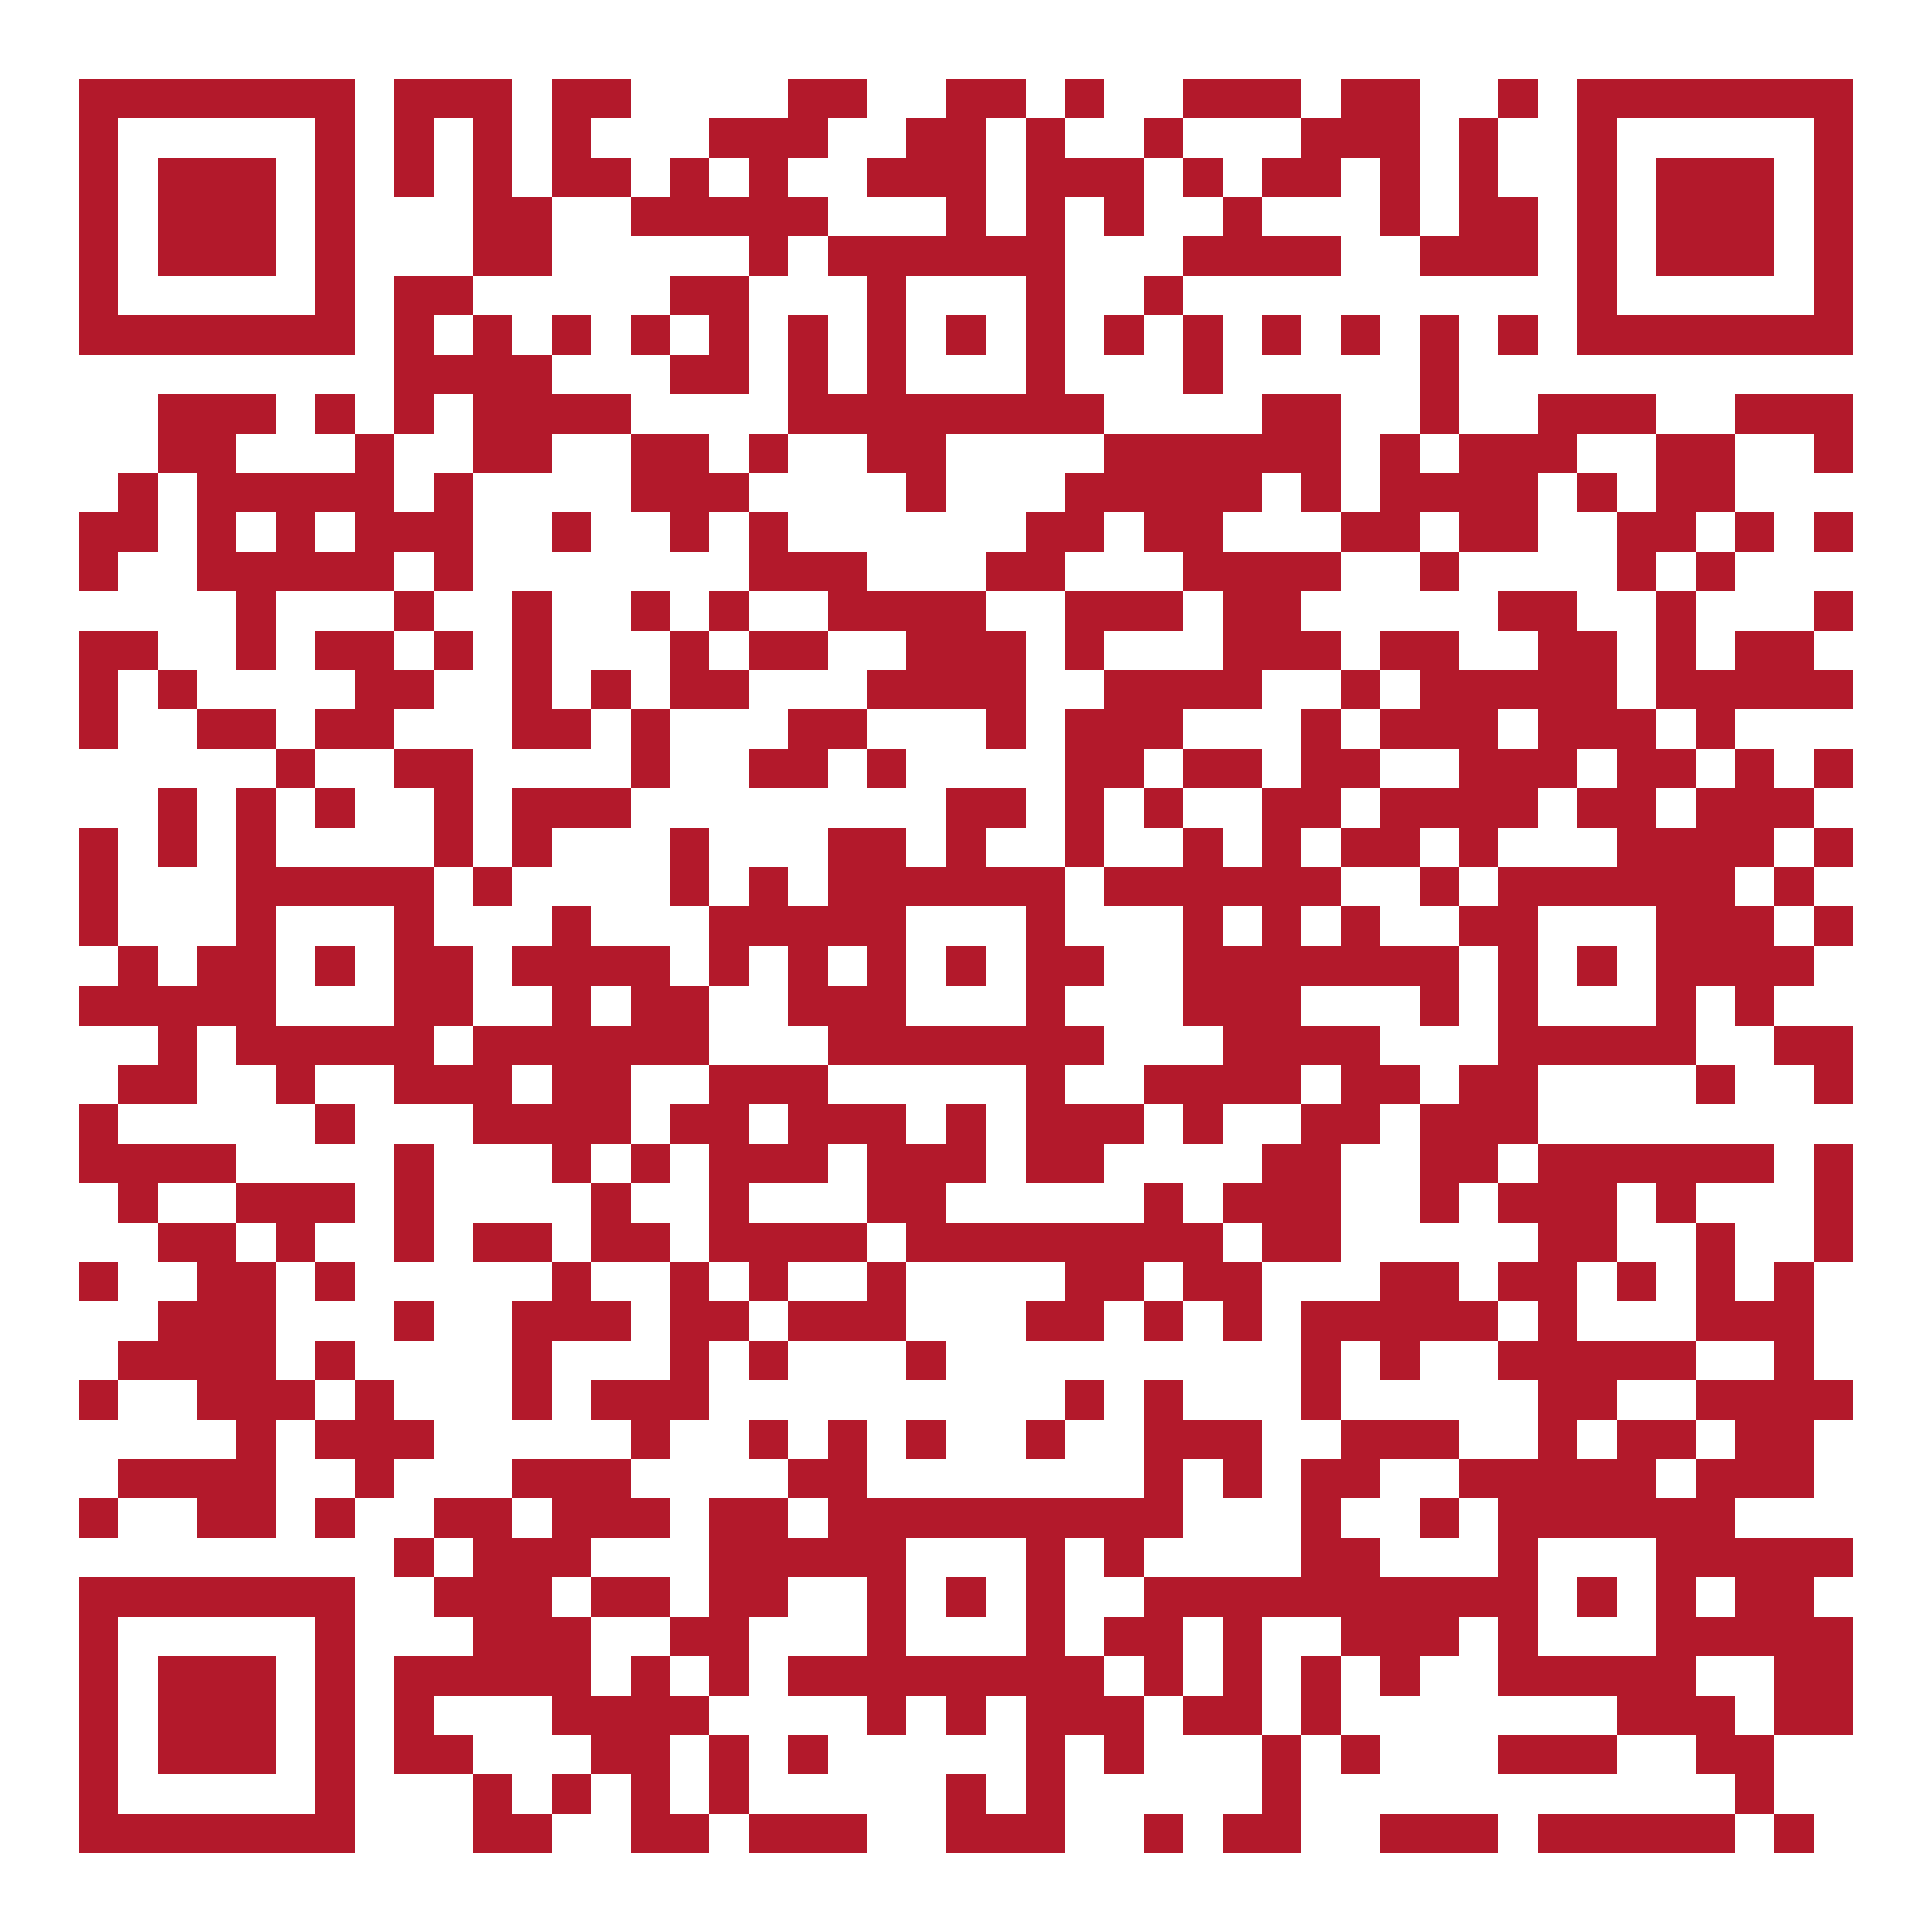
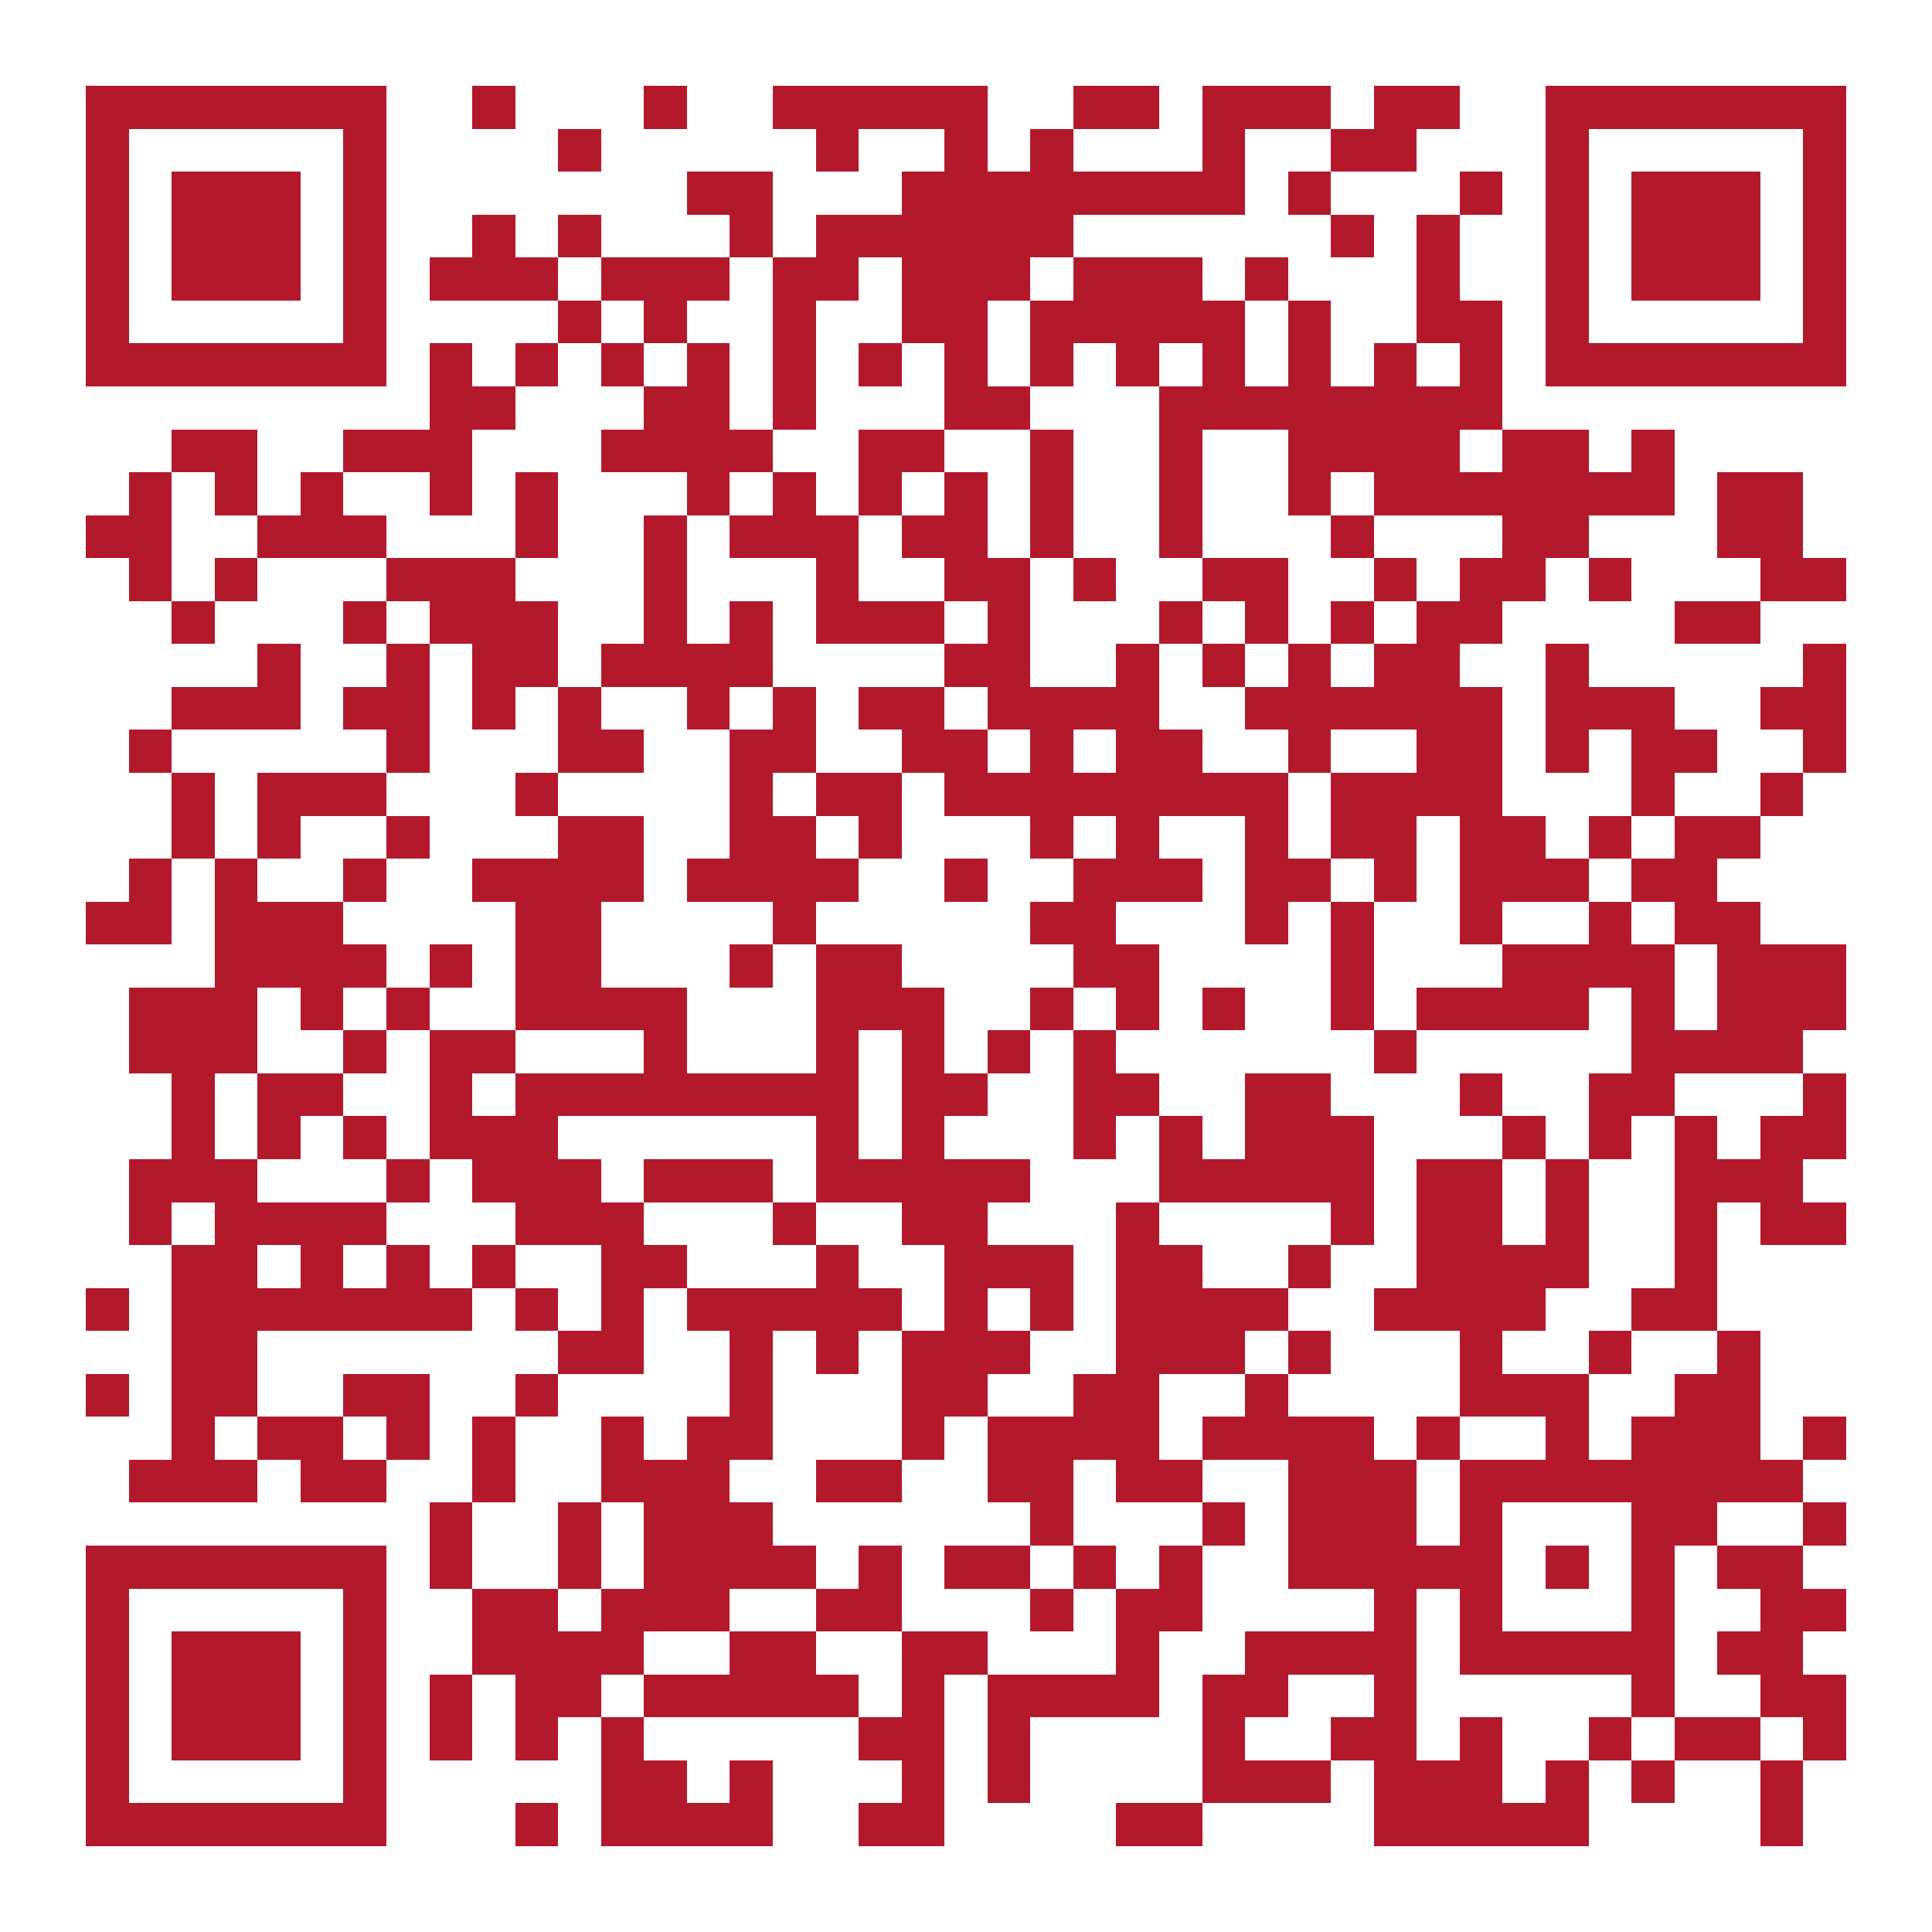
- <svg xmlns="http://www.w3.org/2000/svg" viewBox="0 0 49 49" shape-rendering="crispEdges">
-   <path fill="#FFFFFF" d="M0 0h49v49H0z" />
-   <path stroke="#B3192B" d="M2 2.5h7m1 0h3m1 0h2m4 0h2m2 0h2m1 0h1m2 0h3m1 0h2m2 0h1m1 0h7M2 3.5h1m5 0h1m1 0h1m1 0h1m1 0h1m3 0h3m2 0h2m1 0h1m2 0h1m3 0h3m1 0h1m2 0h1m5 0h1M2 4.5h1m1 0h3m1 0h1m1 0h1m1 0h1m1 0h2m1 0h1m1 0h1m2 0h3m1 0h3m1 0h1m1 0h2m1 0h1m1 0h1m2 0h1m1 0h3m1 0h1M2 5.5h1m1 0h3m1 0h1m3 0h2m2 0h5m3 0h1m1 0h1m1 0h1m2 0h1m3 0h1m1 0h2m1 0h1m1 0h3m1 0h1M2 6.5h1m1 0h3m1 0h1m3 0h2m5 0h1m1 0h6m3 0h4m2 0h3m1 0h1m1 0h3m1 0h1M2 7.5h1m5 0h1m1 0h2m5 0h2m3 0h1m3 0h1m2 0h1m10 0h1m5 0h1M2 8.5h7m1 0h1m1 0h1m1 0h1m1 0h1m1 0h1m1 0h1m1 0h1m1 0h1m1 0h1m1 0h1m1 0h1m1 0h1m1 0h1m1 0h1m1 0h1m1 0h7M10 9.5h4m3 0h2m1 0h1m1 0h1m3 0h1m3 0h1m5 0h1M4 10.5h3m1 0h1m1 0h1m1 0h4m4 0h8m4 0h2m2 0h1m2 0h3m2 0h3M4 11.5h2m3 0h1m2 0h2m2 0h2m1 0h1m2 0h2m4 0h6m1 0h1m1 0h3m2 0h2m2 0h1M3 12.5h1m1 0h5m1 0h1m4 0h3m4 0h1m3 0h5m1 0h1m1 0h4m1 0h1m1 0h2M2 13.5h2m1 0h1m1 0h1m1 0h3m2 0h1m2 0h1m1 0h1m6 0h2m1 0h2m3 0h2m1 0h2m2 0h2m1 0h1m1 0h1M2 14.5h1m2 0h5m1 0h1m7 0h3m3 0h2m3 0h4m2 0h1m4 0h1m1 0h1M6 15.5h1m3 0h1m2 0h1m2 0h1m1 0h1m2 0h4m2 0h3m1 0h2m5 0h2m2 0h1m3 0h1M2 16.5h2m2 0h1m1 0h2m1 0h1m1 0h1m3 0h1m1 0h2m2 0h3m1 0h1m3 0h3m1 0h2m2 0h2m1 0h1m1 0h2M2 17.5h1m1 0h1m4 0h2m2 0h1m1 0h1m1 0h2m3 0h4m2 0h4m2 0h1m1 0h5m1 0h5M2 18.5h1m2 0h2m1 0h2m3 0h2m1 0h1m3 0h2m3 0h1m1 0h3m3 0h1m1 0h3m1 0h3m1 0h1M7 19.5h1m2 0h2m4 0h1m2 0h2m1 0h1m4 0h2m1 0h2m1 0h2m2 0h3m1 0h2m1 0h1m1 0h1M4 20.5h1m1 0h1m1 0h1m2 0h1m1 0h3m8 0h2m1 0h1m1 0h1m2 0h2m1 0h4m1 0h2m1 0h3M2 21.5h1m1 0h1m1 0h1m4 0h1m1 0h1m3 0h1m3 0h2m1 0h1m2 0h1m2 0h1m1 0h1m1 0h2m1 0h1m3 0h4m1 0h1M2 22.5h1m3 0h5m1 0h1m4 0h1m1 0h1m1 0h6m1 0h6m2 0h1m1 0h6m1 0h1M2 23.5h1m3 0h1m3 0h1m3 0h1m3 0h5m3 0h1m3 0h1m1 0h1m1 0h1m2 0h2m3 0h3m1 0h1M3 24.5h1m1 0h2m1 0h1m1 0h2m1 0h4m1 0h1m1 0h1m1 0h1m1 0h1m1 0h2m2 0h7m1 0h1m1 0h1m1 0h4M2 25.5h5m3 0h2m2 0h1m1 0h2m2 0h3m3 0h1m3 0h3m3 0h1m1 0h1m3 0h1m1 0h1M4 26.5h1m1 0h5m1 0h6m3 0h7m3 0h4m3 0h5m2 0h2M3 27.5h2m2 0h1m2 0h3m1 0h2m2 0h3m5 0h1m2 0h4m1 0h2m1 0h2m4 0h1m2 0h1M2 28.5h1m5 0h1m3 0h4m1 0h2m1 0h3m1 0h1m1 0h3m1 0h1m2 0h2m1 0h3M2 29.5h4m4 0h1m3 0h1m1 0h1m1 0h3m1 0h3m1 0h2m4 0h2m2 0h2m1 0h6m1 0h1M3 30.5h1m2 0h3m1 0h1m4 0h1m2 0h1m3 0h2m5 0h1m1 0h3m2 0h1m1 0h3m1 0h1m3 0h1M4 31.5h2m1 0h1m2 0h1m1 0h2m1 0h2m1 0h4m1 0h8m1 0h2m5 0h2m2 0h1m2 0h1M2 32.5h1m2 0h2m1 0h1m5 0h1m2 0h1m1 0h1m2 0h1m4 0h2m1 0h2m3 0h2m1 0h2m1 0h1m1 0h1m1 0h1M4 33.5h3m3 0h1m2 0h3m1 0h2m1 0h3m3 0h2m1 0h1m1 0h1m1 0h5m1 0h1m3 0h3M3 34.5h4m1 0h1m4 0h1m3 0h1m1 0h1m3 0h1m9 0h1m1 0h1m2 0h5m2 0h1M2 35.5h1m2 0h3m1 0h1m3 0h1m1 0h3m9 0h1m1 0h1m3 0h1m5 0h2m2 0h4M6 36.5h1m1 0h3m5 0h1m2 0h1m1 0h1m1 0h1m2 0h1m2 0h3m2 0h3m2 0h1m1 0h2m1 0h2M3 37.5h4m2 0h1m3 0h3m4 0h2m7 0h1m1 0h1m1 0h2m2 0h5m1 0h3M2 38.5h1m2 0h2m1 0h1m2 0h2m1 0h3m1 0h2m1 0h9m3 0h1m2 0h1m1 0h6M10 39.5h1m1 0h3m3 0h5m3 0h1m1 0h1m4 0h2m3 0h1m3 0h5M2 40.5h7m2 0h3m1 0h2m1 0h2m2 0h1m1 0h1m1 0h1m2 0h10m1 0h1m1 0h1m1 0h2M2 41.5h1m5 0h1m3 0h3m2 0h2m3 0h1m3 0h1m1 0h2m1 0h1m2 0h3m1 0h1m3 0h5M2 42.5h1m1 0h3m1 0h1m1 0h5m1 0h1m1 0h1m1 0h8m1 0h1m1 0h1m1 0h1m1 0h1m2 0h5m2 0h2M2 43.5h1m1 0h3m1 0h1m1 0h1m3 0h4m4 0h1m1 0h1m1 0h3m1 0h2m1 0h1m7 0h3m1 0h2M2 44.5h1m1 0h3m1 0h1m1 0h2m3 0h2m1 0h1m1 0h1m5 0h1m1 0h1m3 0h1m1 0h1m3 0h3m2 0h2M2 45.5h1m5 0h1m3 0h1m1 0h1m1 0h1m1 0h1m5 0h1m1 0h1m5 0h1m11 0h1M2 46.5h7m3 0h2m2 0h2m1 0h3m2 0h3m2 0h1m1 0h2m2 0h3m1 0h5m1 0h1" />
+ <svg xmlns="http://www.w3.org/2000/svg" viewBox="0 0 45 45" shape-rendering="crispEdges">
+   <path fill="#FFFFFF" d="M0 0h45v45H0z" />
+   <path stroke="#B3192B" d="M2 2.5h7m2 0h1m3 0h1m2 0h5m2 0h2m1 0h3m1 0h2m2 0h7M2 3.5h1m5 0h1m4 0h1m5 0h1m2 0h1m1 0h1m3 0h1m2 0h2m3 0h1m5 0h1M2 4.5h1m1 0h3m1 0h1m7 0h2m3 0h8m1 0h1m3 0h1m1 0h1m1 0h3m1 0h1M2 5.5h1m1 0h3m1 0h1m2 0h1m1 0h1m3 0h1m1 0h6m6 0h1m1 0h1m2 0h1m1 0h3m1 0h1M2 6.5h1m1 0h3m1 0h1m1 0h3m1 0h3m1 0h2m1 0h3m1 0h3m1 0h1m3 0h1m2 0h1m1 0h3m1 0h1M2 7.5h1m5 0h1m4 0h1m1 0h1m2 0h1m2 0h2m1 0h5m1 0h1m2 0h2m1 0h1m5 0h1M2 8.5h7m1 0h1m1 0h1m1 0h1m1 0h1m1 0h1m1 0h1m1 0h1m1 0h1m1 0h1m1 0h1m1 0h1m1 0h1m1 0h1m1 0h7M10 9.5h2m3 0h2m1 0h1m3 0h2m3 0h8M4 10.5h2m2 0h3m3 0h4m2 0h2m2 0h1m2 0h1m2 0h4m1 0h2m1 0h1M3 11.5h1m1 0h1m1 0h1m2 0h1m1 0h1m3 0h1m1 0h1m1 0h1m1 0h1m1 0h1m2 0h1m2 0h1m1 0h7m1 0h2M2 12.5h2m2 0h3m3 0h1m2 0h1m1 0h3m1 0h2m1 0h1m2 0h1m3 0h1m3 0h2m3 0h2M3 13.5h1m1 0h1m3 0h3m3 0h1m3 0h1m2 0h2m1 0h1m2 0h2m2 0h1m1 0h2m1 0h1m3 0h2M4 14.5h1m3 0h1m1 0h3m2 0h1m1 0h1m1 0h3m1 0h1m3 0h1m1 0h1m1 0h1m1 0h2m4 0h2M6 15.5h1m2 0h1m1 0h2m1 0h4m4 0h2m2 0h1m1 0h1m1 0h1m1 0h2m2 0h1m5 0h1M4 16.5h3m1 0h2m1 0h1m1 0h1m2 0h1m1 0h1m1 0h2m1 0h4m2 0h6m1 0h3m2 0h2M3 17.5h1m5 0h1m3 0h2m2 0h2m2 0h2m1 0h1m1 0h2m2 0h1m2 0h2m1 0h1m1 0h2m2 0h1M4 18.5h1m1 0h3m3 0h1m4 0h1m1 0h2m1 0h8m1 0h4m3 0h1m2 0h1M4 19.5h1m1 0h1m2 0h1m3 0h2m2 0h2m1 0h1m3 0h1m1 0h1m2 0h1m1 0h2m1 0h2m1 0h1m1 0h2M3 20.5h1m1 0h1m2 0h1m2 0h4m1 0h4m2 0h1m2 0h3m1 0h2m1 0h1m1 0h3m1 0h2M2 21.5h2m1 0h3m4 0h2m4 0h1m5 0h2m3 0h1m1 0h1m2 0h1m2 0h1m1 0h2M5 22.5h4m1 0h1m1 0h2m3 0h1m1 0h2m4 0h2m4 0h1m3 0h4m1 0h3M3 23.5h3m1 0h1m1 0h1m2 0h4m3 0h3m2 0h1m1 0h1m1 0h1m2 0h1m1 0h4m1 0h1m1 0h3M3 24.5h3m2 0h1m1 0h2m3 0h1m3 0h1m1 0h1m1 0h1m1 0h1m6 0h1m5 0h4M4 25.5h1m1 0h2m2 0h1m1 0h8m1 0h2m2 0h2m2 0h2m3 0h1m2 0h2m3 0h1M4 26.5h1m1 0h1m1 0h1m1 0h3m6 0h1m1 0h1m3 0h1m1 0h1m1 0h3m3 0h1m1 0h1m1 0h1m1 0h2M3 27.5h3m3 0h1m1 0h3m1 0h3m1 0h5m3 0h5m1 0h2m1 0h1m2 0h3M3 28.5h1m1 0h4m3 0h3m3 0h1m2 0h2m3 0h1m4 0h1m1 0h2m1 0h1m2 0h1m1 0h2M4 29.5h2m1 0h1m1 0h1m1 0h1m2 0h2m3 0h1m2 0h3m1 0h2m2 0h1m2 0h4m2 0h1M2 30.5h1m1 0h7m1 0h1m1 0h1m1 0h5m1 0h1m1 0h1m1 0h4m2 0h4m2 0h2M4 31.5h2m7 0h2m2 0h1m1 0h1m1 0h3m2 0h3m1 0h1m3 0h1m2 0h1m2 0h1M2 32.5h1m1 0h2m2 0h2m2 0h1m4 0h1m3 0h2m2 0h2m2 0h1m4 0h3m2 0h2M4 33.5h1m1 0h2m1 0h1m1 0h1m2 0h1m1 0h2m3 0h1m1 0h4m1 0h4m1 0h1m2 0h1m1 0h3m1 0h1M3 34.5h3m1 0h2m2 0h1m2 0h3m2 0h2m2 0h2m1 0h2m2 0h3m1 0h8M10 35.5h1m2 0h1m1 0h3m6 0h1m3 0h1m1 0h3m1 0h1m3 0h2m2 0h1M2 36.5h7m1 0h1m2 0h1m1 0h4m1 0h1m1 0h2m1 0h1m1 0h1m2 0h5m1 0h1m1 0h1m1 0h2M2 37.5h1m5 0h1m2 0h2m1 0h3m2 0h2m3 0h1m1 0h2m4 0h1m1 0h1m3 0h1m2 0h2M2 38.5h1m1 0h3m1 0h1m2 0h4m2 0h2m2 0h2m3 0h1m2 0h4m1 0h5m1 0h2M2 39.5h1m1 0h3m1 0h1m1 0h1m1 0h2m1 0h5m1 0h1m1 0h4m1 0h2m2 0h1m5 0h1m2 0h2M2 40.5h1m1 0h3m1 0h1m1 0h1m1 0h1m1 0h1m5 0h2m1 0h1m4 0h1m2 0h2m1 0h1m2 0h1m1 0h2m1 0h1M2 41.5h1m5 0h1m5 0h2m1 0h1m3 0h1m1 0h1m4 0h3m1 0h3m1 0h1m1 0h1m2 0h1M2 42.5h7m3 0h1m1 0h4m2 0h2m4 0h2m4 0h5m4 0h1" />
</svg>
